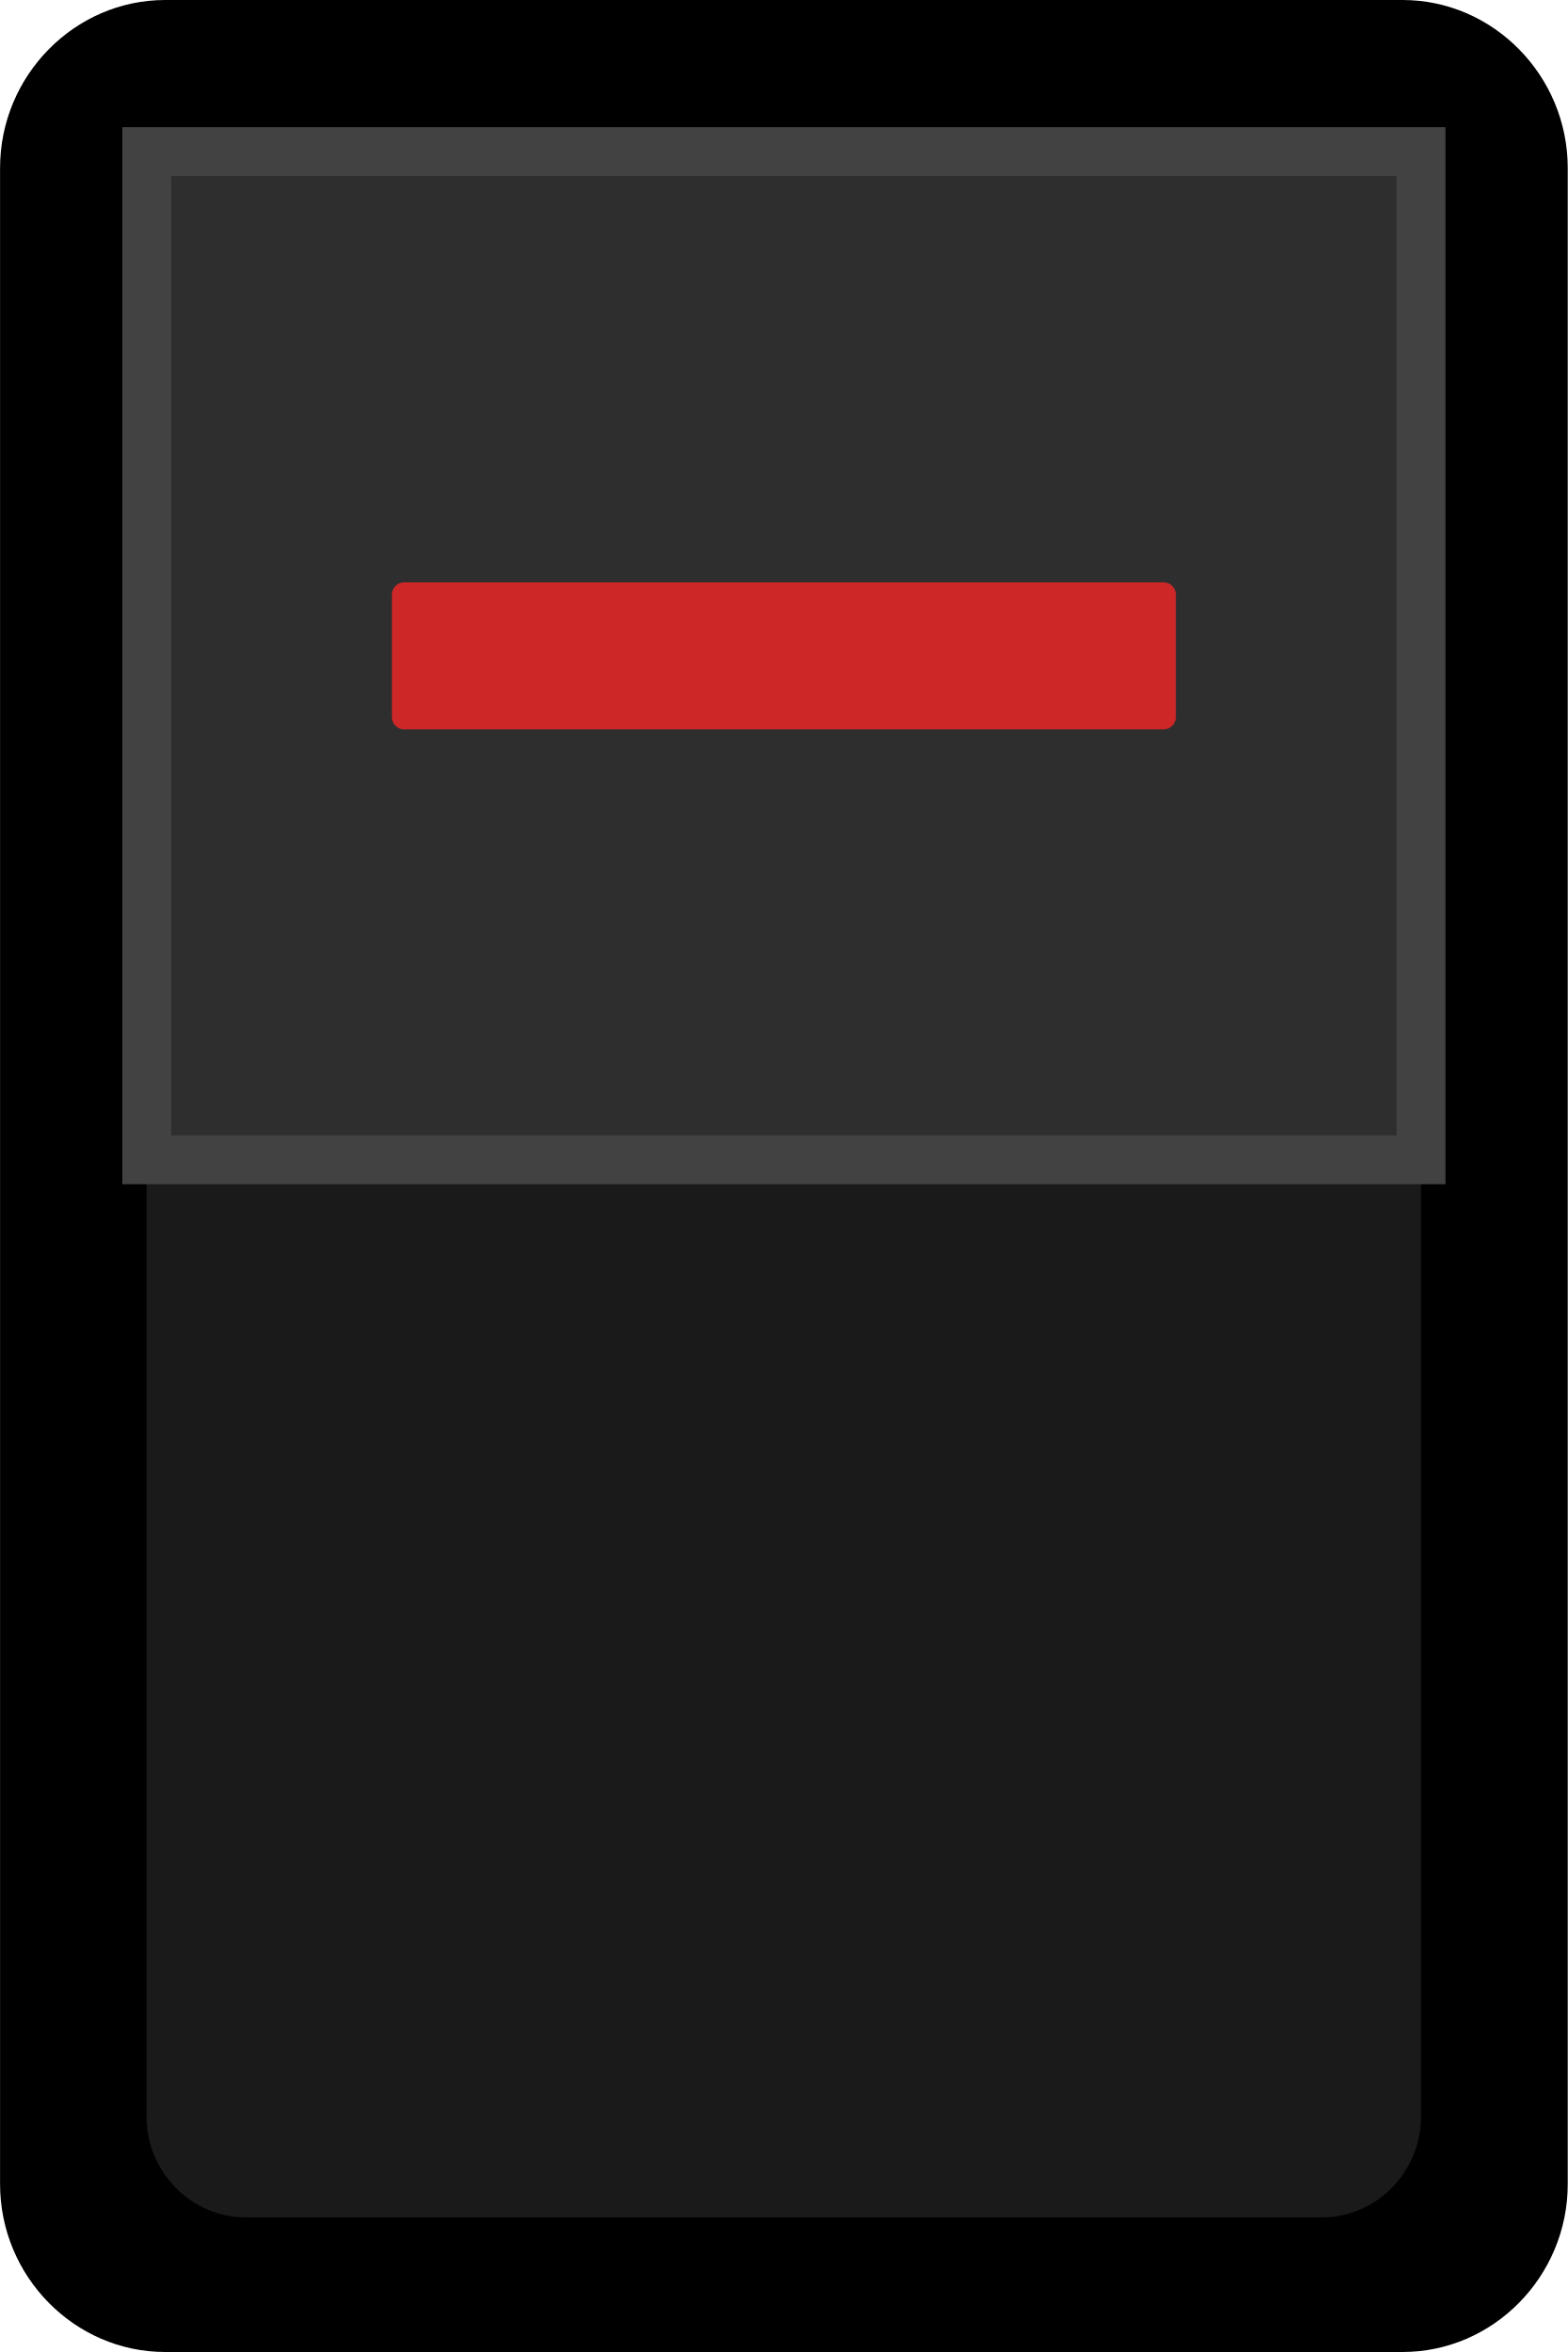
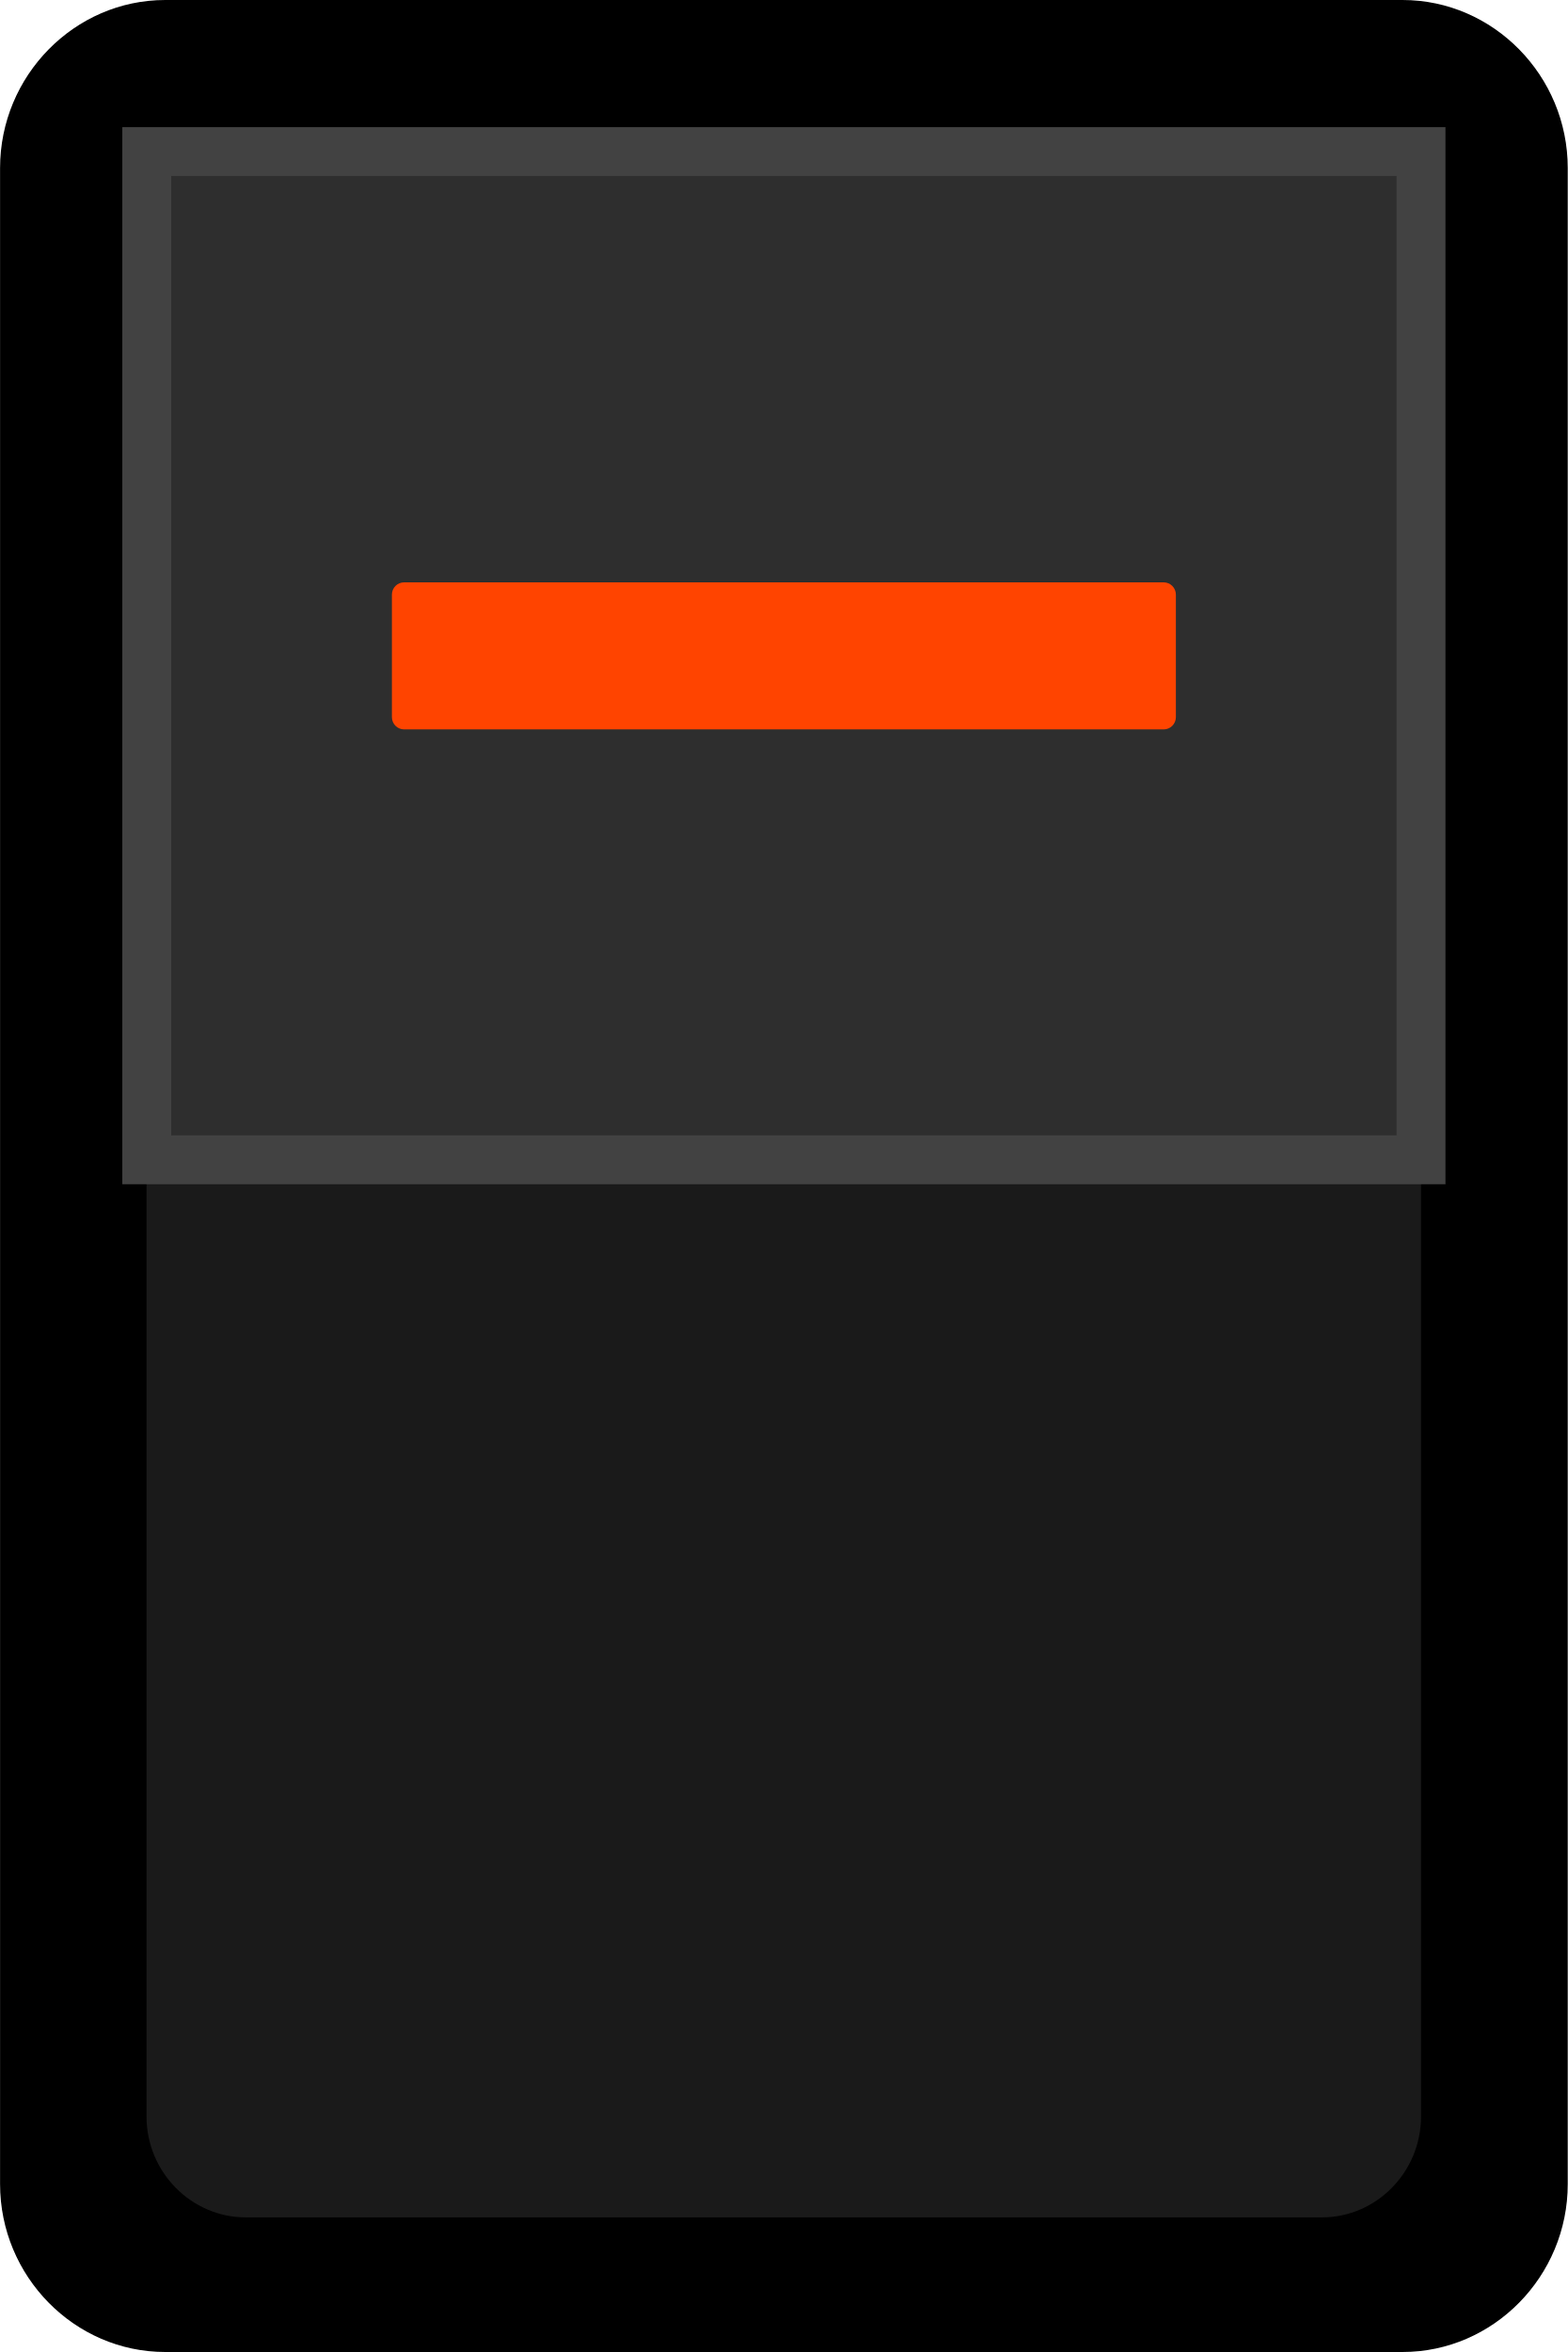
<svg xmlns="http://www.w3.org/2000/svg" width="16" height="24" viewBox="0 0 4.233 6.35" version="1.1" id="svg56722">
  <defs id="defs56716" />
  <g id="layer1" transform="translate(-30.16787,-64.48575)">
    <g style="stroke-width:1.282" id="g5827" transform="matrix(0.3145589,0,0,-0.3200282,30.16786,64.93955)">
      <path d="M 0,0 C 0,0.779 0.639,1.418 1.418,1.418 H 12.04 c 0.779,0 1.418,-0.639 1.418,-1.418 v -17.007 c 0,-0.779 -0.639,-1.417 -1.418,-1.417 H 1.418 C 0.639,-18.424 0,-17.786 0,-17.007 Z" style="fill:#000000;fill-opacity:1;fill-rule:nonzero;stroke:none;stroke-width:1.282" id="path5829" />
    </g>
    <g id="g5839" style="fill:#1a1a1a;fill-opacity:1;stroke-width:1.282" transform="matrix(0.3145589,0,0,-0.3200282,-209.6857,438.5294)">
      <g id="g5841" style="fill:#1a1a1a;fill-opacity:1;stroke-width:1.282">
        <path d="m 764.617,1167.502 c -0.468,0 -0.852,-0.382 -0.852,-0.85 v 0 -15.724 c 0,-0.468 0.384,-0.851 0.852,-0.851 v 0 h 9.239 c 0.467,0 0.85,0.383 0.85,0.851 v 0 15.724 c 0,0.468 -0.383,0.85 -0.85,0.85 v 0 z" style="fill:#1a1a1a;fill-opacity:1;stroke:none;stroke-width:1.282" id="path5849" />
      </g>
    </g>
    <path d="m 30.564,64.895 h 3.441 v 2.722 h -3.441 z" style="fill:#2e2e2e;fill-opacity:1;fill-rule:nonzero;stroke:#424242;stroke-width:0.132;stroke-opacity:1;stroke-miterlimit:4;stroke-dasharray:none" id="path5859" />
-     <rect ry="0.033" y="66.058" x="31.226" height="0.397" width="2.117" id="rect828" style="opacity:1;vector-effect:none;fill:#cd2727;fill-opacity:1;stroke:none;stroke-width:0.045;stroke-linecap:round;stroke-linejoin:miter;stroke-miterlimit:4;stroke-dasharray:none;stroke-dashoffset:0;stroke-opacity:1;paint-order:markers fill stroke" />
+     <rect ry="0.033" y="66.058" x="31.226" height="0.397" width="2.117" id="rect828" style="opacity:1;vector-effect:none;fill:#ff4400;fill-opacity:1;stroke:none;stroke-width:0.045;stroke-linecap:round;stroke-linejoin:miter;stroke-miterlimit:4;stroke-dasharray:none;stroke-dashoffset:0;stroke-opacity:1;paint-order:markers fill stroke" />
  </g>
</svg>
